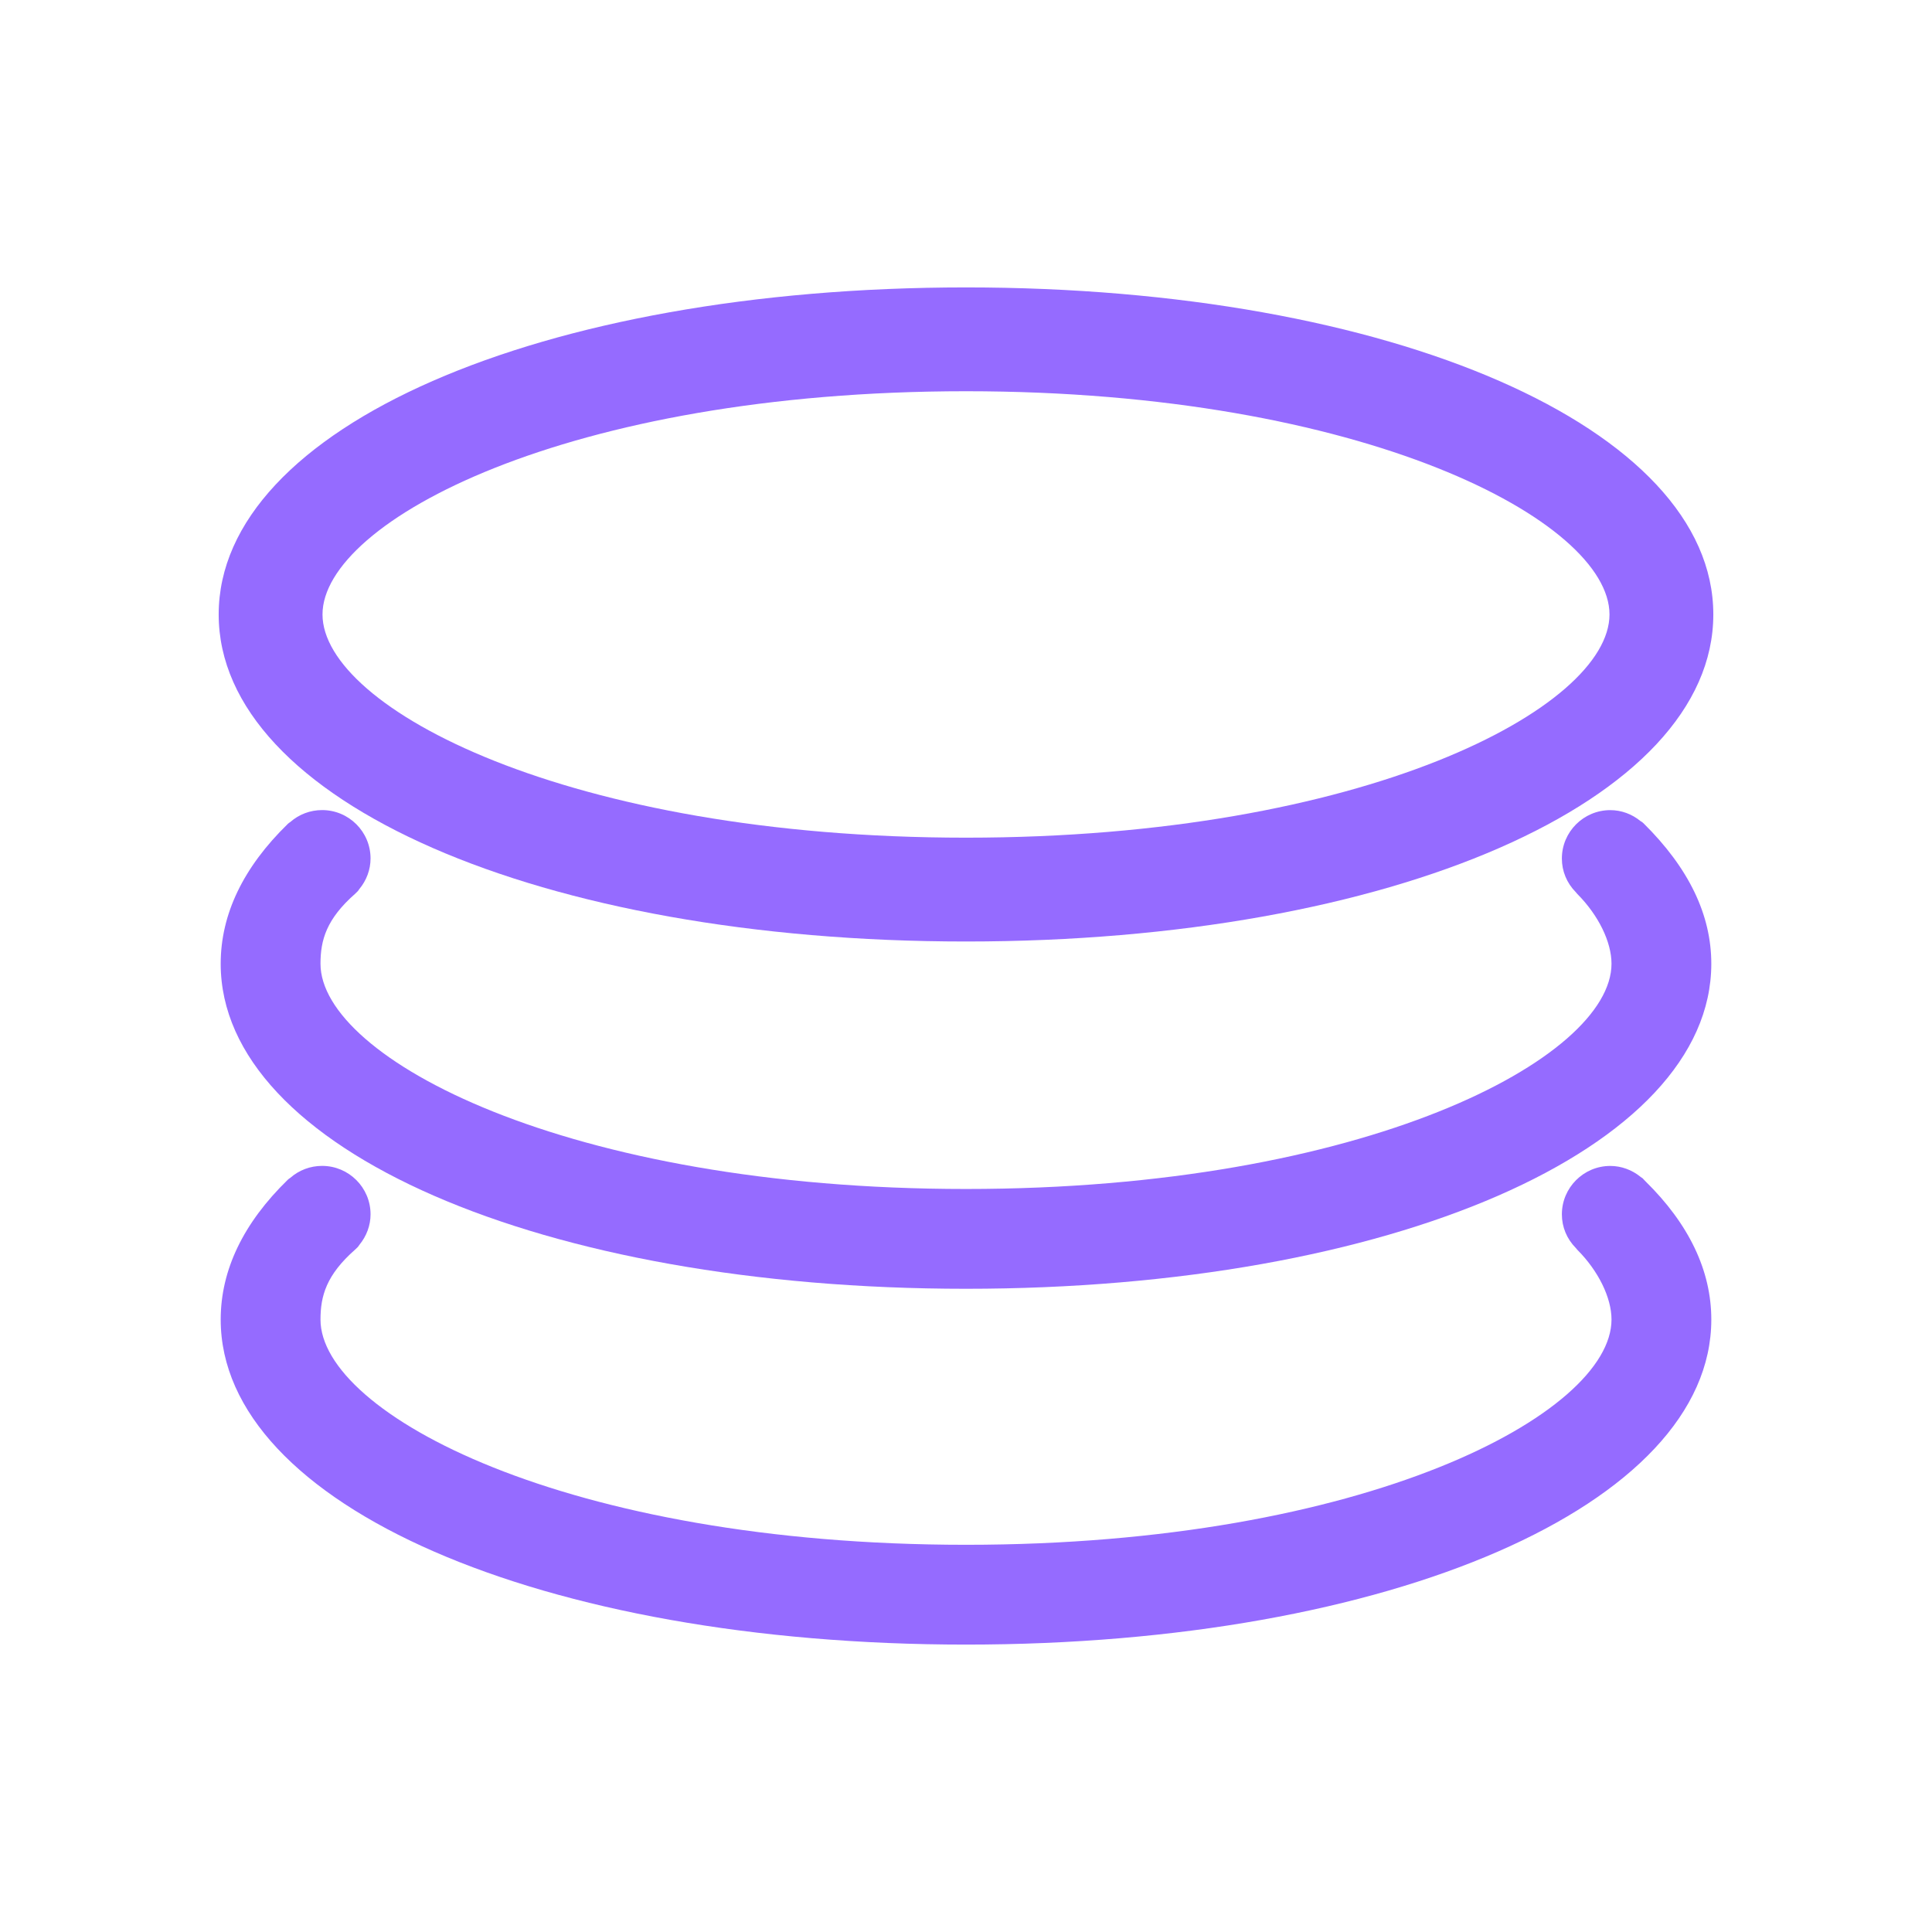
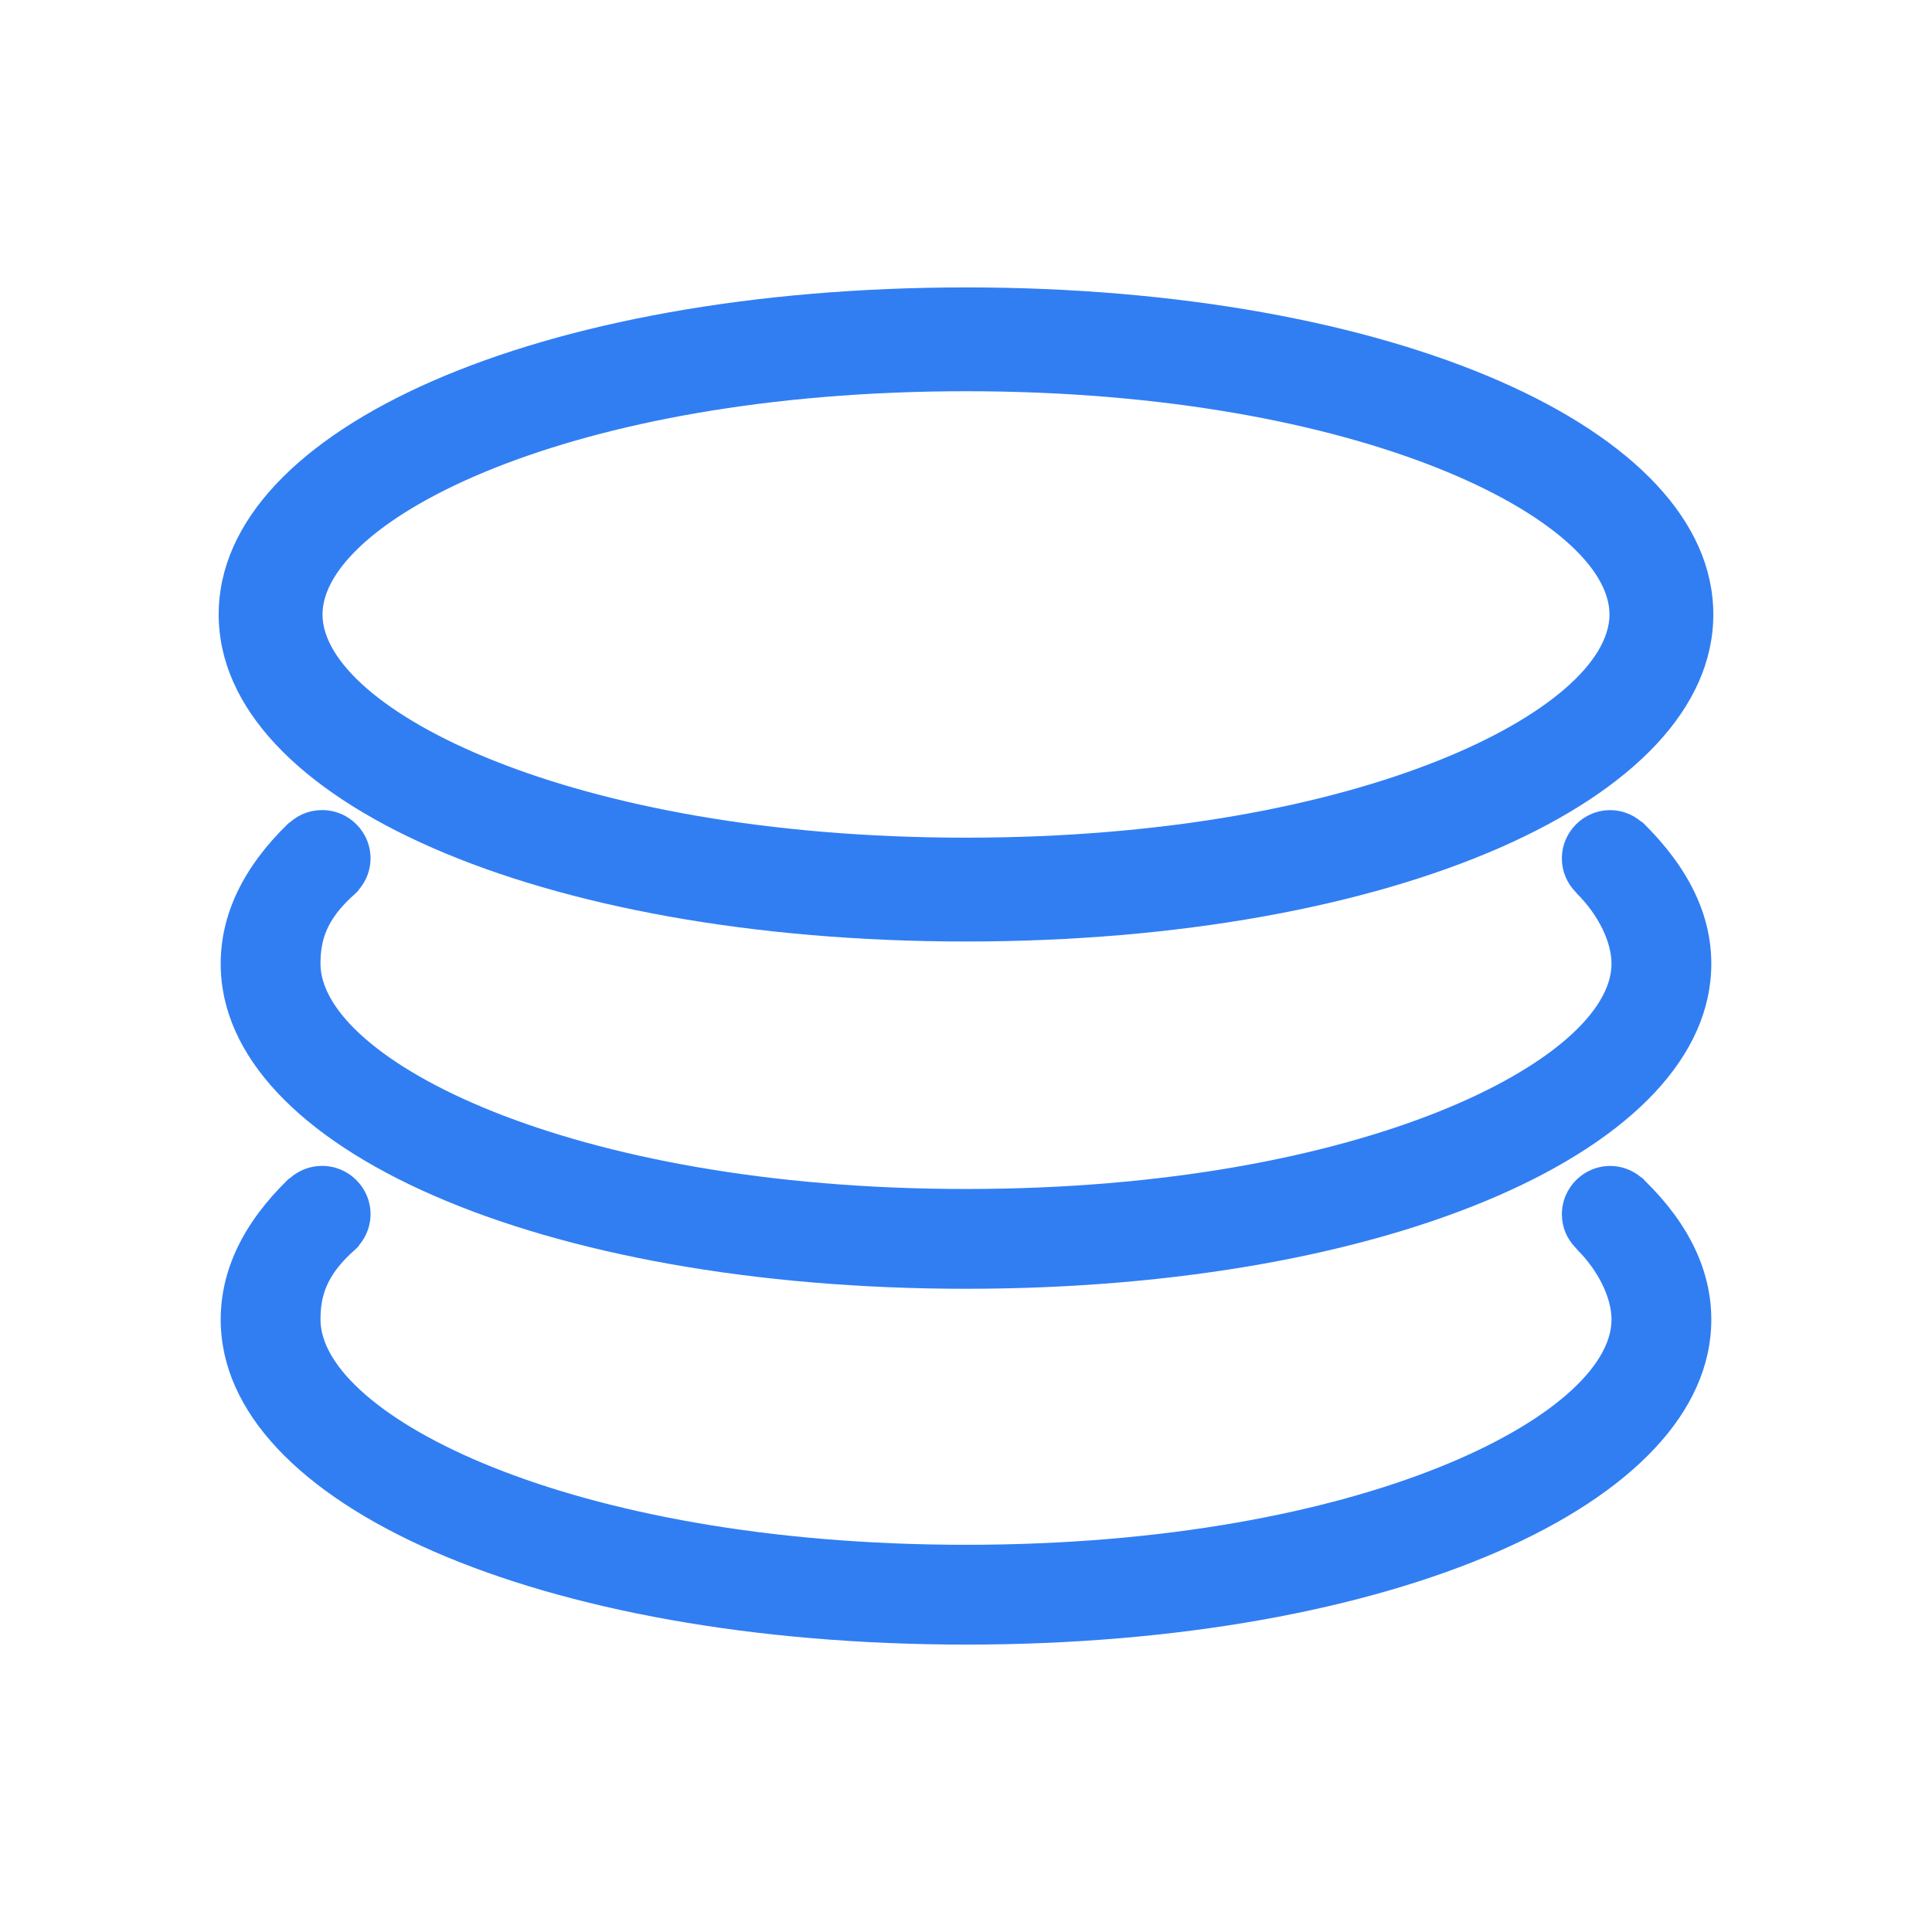
<svg xmlns="http://www.w3.org/2000/svg" t="1519442715634" class="icon" style="" viewBox="0 0 1024 1024" version="1.1" p-id="13887" width="28" height="28">
  <defs>
    <style type="text/css" />
  </defs>
-   <path d="M512 499.014c225.814 0 396.093-74.513 396.093-173.34S737.814 152.334 512 152.334s-396.093 74.513-396.093 173.34S286.186 499.014 512 499.014zM170.935 325.674c0-49.386 129.766-118.312 341.065-118.312s341.065 68.926 341.065 118.312S723.298 443.986 512 443.986 170.935 375.06 170.935 325.674z" p-id="13888" fill="#956bff" />
-   <path d="M870.613 624.514c-0.309-0.253-0.646-0.477-0.982-0.674-4.633-3.79-10.332-5.868-16.144-5.868-14.15 0-25.661 11.511-25.661 25.661 0 6.71 2.611 12.999 7.412 17.857 0.224 0.309 0.449 0.589 0.73 0.871 11.202 11.231 18.165 25.436 18.165 37.032 0 49.835-130.159 119.379-342.132 119.379s-342.132-69.544-342.132-119.379c0-12.55 3.116-23.668 18.361-37.088 0.084-0.084 1.123-1.067 1.208-1.151 0.393-0.393 0.73-0.842 1.011-1.319 3.847-4.66 5.953-10.36 5.953-16.228 0-14.15-11.511-25.661-25.661-25.661-6.289 0-12.241 2.246-16.93 6.373-0.449 0.253-0.871 0.589-1.264 0.955-23.612 22.994-35.572 47.926-35.572 74.12 0 98.209 169.831 172.274 395.027 172.274s395.027-74.064 395.027-172.274c0-25.914-11.848-50.677-34.954-73.334C871.932 625.89 870.753 624.682 870.613 624.514z" p-id="13889" fill="#956bff" />
-   <path d="M869.545 435.226c-4.605-3.79-10.247-5.84-16.06-5.84-14.15 0-25.661 11.511-25.661 25.661 0 6.71 2.611 12.999 7.412 17.857 0.224 0.309 0.449 0.589 0.73 0.871 11.202 11.231 18.165 25.436 18.165 37.032 0 49.835-130.159 119.378-342.132 119.378s-342.132-69.544-342.132-119.378c0-12.55 3.116-23.668 18.361-37.088 0.084-0.113 1.123-1.095 1.208-1.179 0.365-0.365 0.673-0.758 0.926-1.208 3.903-4.66 6.036-10.416 6.036-16.34 0-14.15-11.511-25.633-25.661-25.633-6.289 0-12.241 2.246-16.93 6.373-0.449 0.253-0.871 0.589-1.264 0.955-23.612 22.994-35.572 47.926-35.572 74.12 0 98.209 169.831 172.274 395.027 172.274s395.027-74.064 395.027-172.274c0-25.886-11.848-50.677-35.993-74.513C870.584 435.845 870.107 435.507 869.545 435.226z" p-id="13890" fill="#956bff" />
+   <path d="M512 499.014c225.814 0 396.093-74.513 396.093-173.34S737.814 152.334 512 152.334s-396.093 74.513-396.093 173.34S286.186 499.014 512 499.014zM170.935 325.674c0-49.386 129.766-118.312 341.065-118.312s341.065 68.926 341.065 118.312S723.298 443.986 512 443.986 170.935 375.06 170.935 325.674z" p-id="13888" fill="#317ef3" />
+   <path d="M870.613 624.514c-0.309-0.253-0.646-0.477-0.982-0.674-4.633-3.79-10.332-5.868-16.144-5.868-14.15 0-25.661 11.511-25.661 25.661 0 6.71 2.611 12.999 7.412 17.857 0.224 0.309 0.449 0.589 0.73 0.871 11.202 11.231 18.165 25.436 18.165 37.032 0 49.835-130.159 119.379-342.132 119.379s-342.132-69.544-342.132-119.379c0-12.55 3.116-23.668 18.361-37.088 0.084-0.084 1.123-1.067 1.208-1.151 0.393-0.393 0.73-0.842 1.011-1.319 3.847-4.66 5.953-10.36 5.953-16.228 0-14.15-11.511-25.661-25.661-25.661-6.289 0-12.241 2.246-16.93 6.373-0.449 0.253-0.871 0.589-1.264 0.955-23.612 22.994-35.572 47.926-35.572 74.12 0 98.209 169.831 172.274 395.027 172.274s395.027-74.064 395.027-172.274c0-25.914-11.848-50.677-34.954-73.334C871.932 625.89 870.753 624.682 870.613 624.514z" p-id="13889" fill="#317ef3" />
+   <path d="M869.545 435.226c-4.605-3.79-10.247-5.84-16.06-5.84-14.15 0-25.661 11.511-25.661 25.661 0 6.71 2.611 12.999 7.412 17.857 0.224 0.309 0.449 0.589 0.73 0.871 11.202 11.231 18.165 25.436 18.165 37.032 0 49.835-130.159 119.378-342.132 119.378s-342.132-69.544-342.132-119.378c0-12.55 3.116-23.668 18.361-37.088 0.084-0.113 1.123-1.095 1.208-1.179 0.365-0.365 0.673-0.758 0.926-1.208 3.903-4.66 6.036-10.416 6.036-16.34 0-14.15-11.511-25.633-25.661-25.633-6.289 0-12.241 2.246-16.93 6.373-0.449 0.253-0.871 0.589-1.264 0.955-23.612 22.994-35.572 47.926-35.572 74.12 0 98.209 169.831 172.274 395.027 172.274s395.027-74.064 395.027-172.274c0-25.886-11.848-50.677-35.993-74.513C870.584 435.845 870.107 435.507 869.545 435.226z" p-id="13890" fill="#317ef3" />
</svg>
